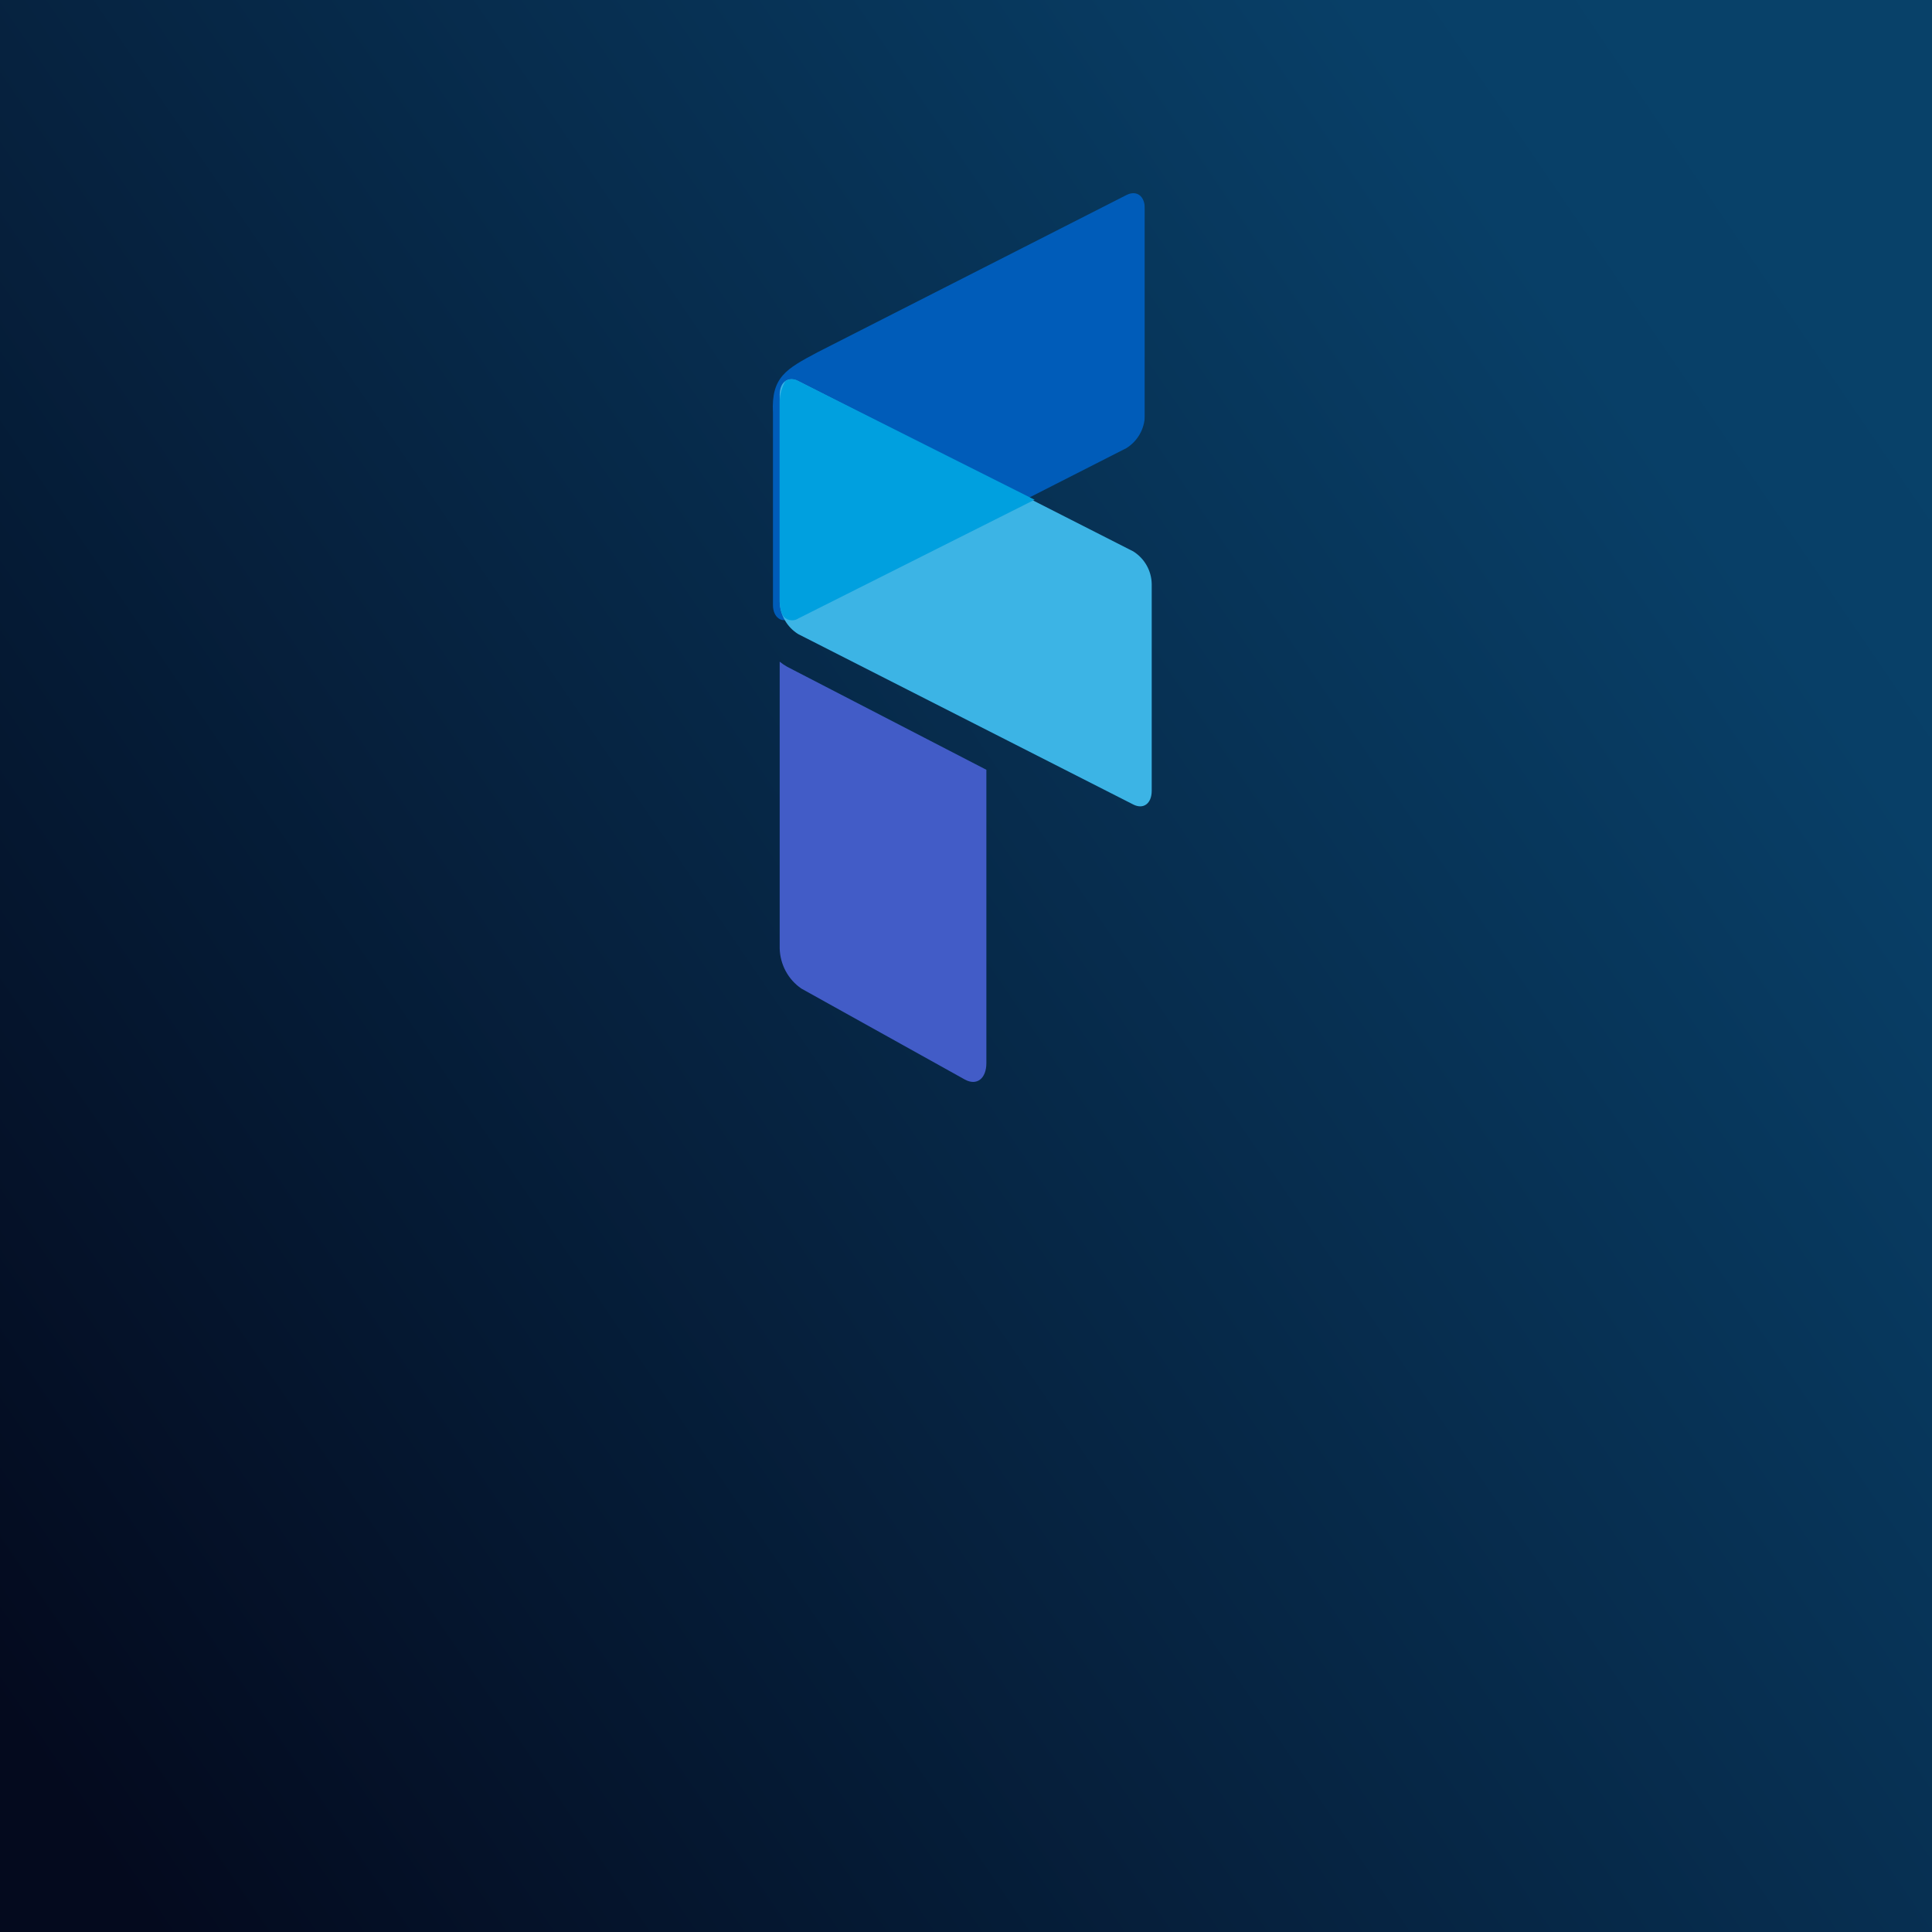
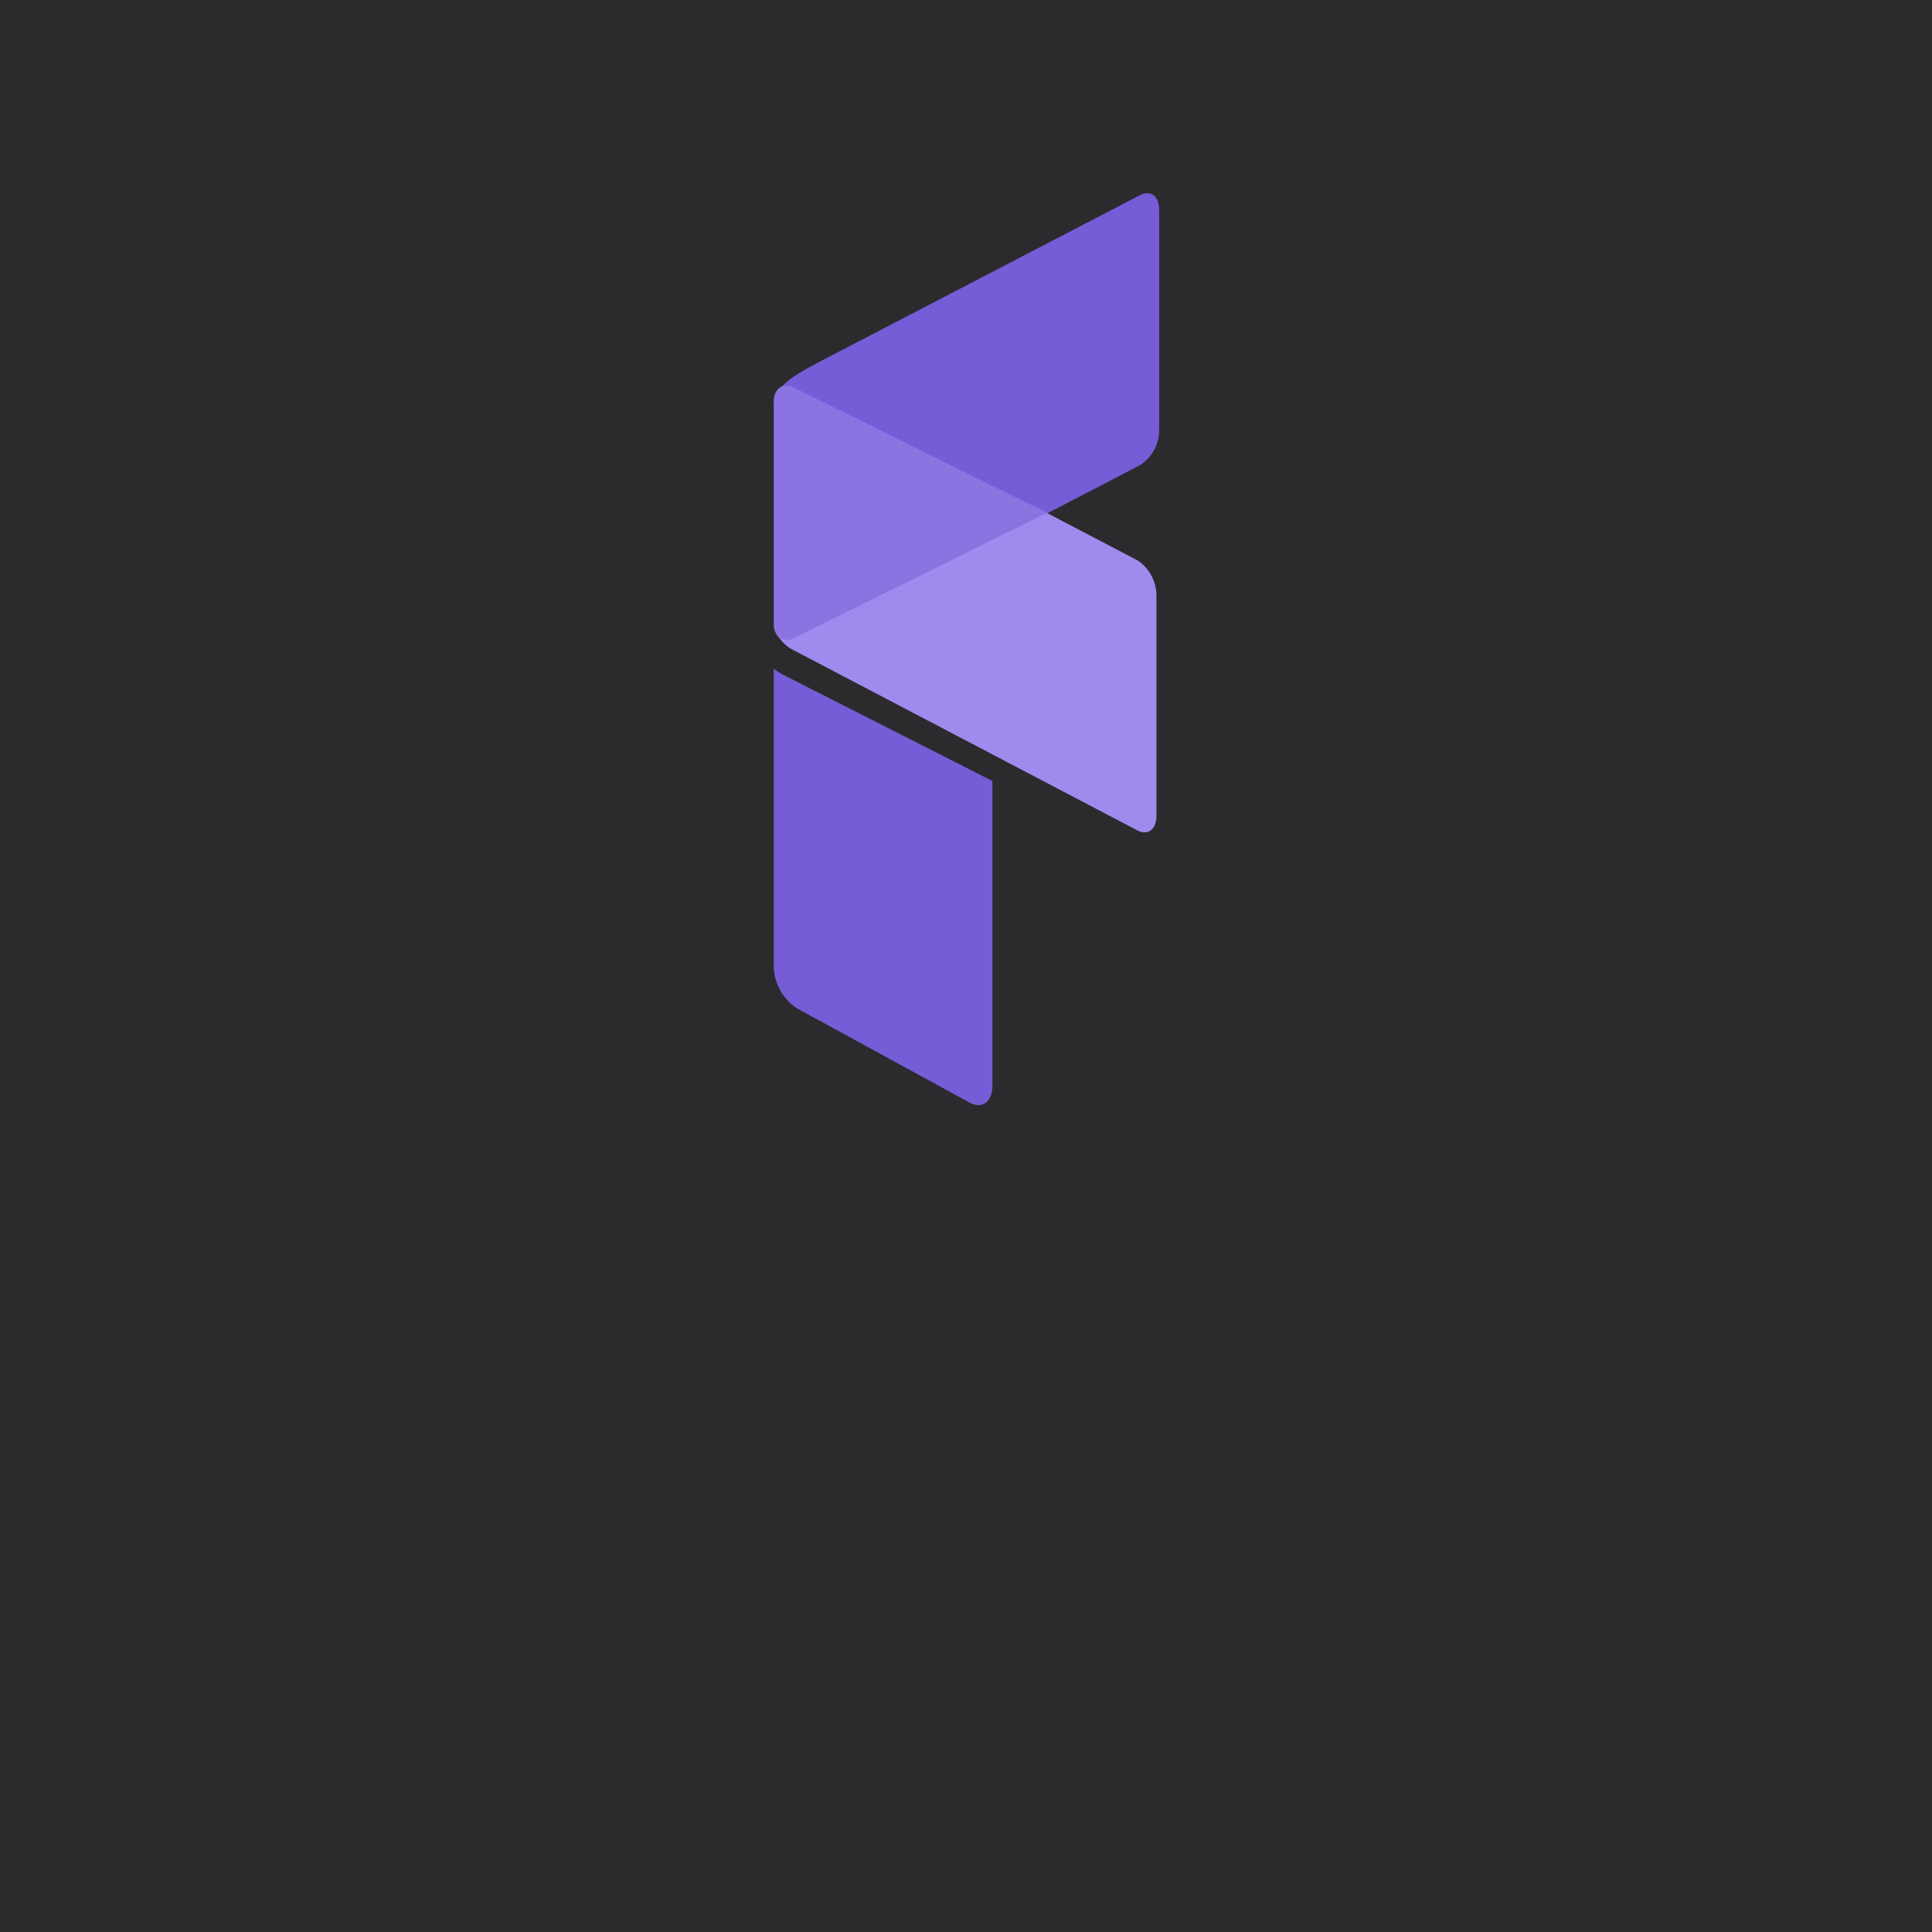
- <svg xmlns="http://www.w3.org/2000/svg" xmlns:xlink="http://www.w3.org/1999/xlink" width="250px" height="250px" viewBox="0 0 250 250" version="1.1">
-   <defs>
-     <linearGradient x1="-16.743%" y1="89.176%" x2="94.097%" y2="13.64%" id="linearGradient-1">
-       <stop stop-color="#040A1E" offset="0%" />
-       <stop stop-color="#040A1E" offset="10.956%" />
-       <stop stop-color="#083F67" offset="90.636%" />
-       <stop stop-color="#084169" offset="100%" />
-     </linearGradient>
-     <polygon id="path-2" points="0 0 48.14 0 48.14 55.271 0 55.271" />
-   </defs>
-   <g id="Page-1" stroke="none" stroke-width="1" fill="none" fill-rule="evenodd">
-     <g id="BaseImage_NFT">
-       <polygon id="Rectangle" fill="url(#linearGradient-1)" points="3.22974779e-15 0 250 0 250 250 3.22974779e-15 250" />
-       <g id="FIO-Logo---Color-White-Text" transform="translate(100, 25)">
-         <path d="M27.636,74.61 L27.636,112.562 C27.636,114.576 26.388,115.541 24.848,114.69 L3.695,102.919 C1.982,101.747 0.94,99.801 0.891,97.705 L0.891,60.62 C1.2,60.873 1.529,61.092 1.874,61.288 L27.636,74.61 Z" id="Fill-3" fill="#425CC7" fill-rule="nonzero" />
-         <g id="Fill-5-Clipped">
-           <mask id="mask-3" fill="white">
-             <use xlink:href="#path-2" />
-           </mask>
-           <g id="path-1" />
-           <path d="M2.414,55.042 L45.761,32.985 C47.206,32.078 48.103,30.51 48.14,28.812 L48.14,2 C48.14,0.338 47.067,-0.425 45.761,0.237 L5.816,20.568 C1.693,22.762 -0.214,23.794 0.019,28.43 L0.019,53.279 C0.019,54.86 1.108,55.709 2.414,55.042" id="Fill-5" fill="#005CB9" fill-rule="nonzero" mask="url(#mask-3)" />
-         </g>
-         <path d="M3.287,24.305 L46.651,46.354 C48.101,47.268 48.994,48.84 49.031,50.542 L49.031,77.327 C49.031,78.988 47.958,79.768 46.651,79.106 L3.287,57.052 C1.833,56.146 0.932,54.575 0.891,52.869 L0.891,26.079 C0.891,24.439 1.981,23.639 3.287,24.305" id="Fill-8" fill="#3CB4E5" fill-rule="nonzero" />
-         <path d="M3.319,55.017 L33.876,39.668 L3.319,24.32 C2.804,23.986 2.136,23.986 1.622,24.32 C1.178,25.116 0.929,26.003 0.891,26.913 L0.891,52.903 C0.908,53.476 1.028,54.037 1.248,54.57 C1.651,55.245 2.535,55.472 3.224,55.078 C3.253,55.058 3.286,55.037 3.319,55.017" id="Fill-10" fill="#00A0DF" fill-rule="nonzero" />
-       </g>
+ <svg xmlns="http://www.w3.org/2000/svg" width="250px" height="250px" viewBox="0 0 250 250" version="1.1">
+   <g id="BaseImage_NFT" stroke="none" stroke-width="1" fill="none" fill-rule="evenodd">
+     <text id=".d" font-family="ProximaNova-Medium, Proxima Nova" font-size="15" font-weight="400" line-spacing="19" fill="#FFFFFF">
+       <tspan x="118" y="183">.d</tspan>
+     </text>
+     <rect id="Rectangle-Copy" fill="#2B2B2E" x="0" y="0" width="250" height="250" />
+     <g id="color-dark-fio-copy" transform="translate(100, 25)">
+       <path d="M28.417,76.061 L28.417,115.468 C28.417,117.563 27.097,118.563 25.467,117.677 L3.082,105.453 C1.273,104.239 0.168,102.216 0.118,100.043 L0.118,61.529 C0.448,61.794 0.793,62.022 1.159,62.223 L28.417,76.061 Z" id="Path" fill="#765CD6" />
+       <path d="M0.173,26.235 L0.173,28.588 C0.157,27.73 0.157,26.949 0.173,26.235 Z" id="Path" fill="#765CD6" />
+       <path d="M50,2.136 L50,30.736 C49.964,32.546 49.024,34.224 47.52,35.192 L33.738,42.353 L33.731,42.353 L2.248,26.001 C2.204,25.971 2.161,25.949 2.118,25.927 C2.002,25.869 1.886,25.832 1.771,25.796 C1.691,25.781 1.611,25.759 1.539,25.752 C1.467,25.737 1.395,25.737 1.322,25.737 C1.105,25.744 0.896,25.796 0.7,25.883 C0.635,25.92 0.57,25.949 0.512,25.993 C0.512,25.993 0.512,26.001 0.498,26.001 L0.476,26.023 C1.387,24.344 3.159,23.377 5.798,21.94 L47.52,0.252 C48.879,-0.451 50,0.362 50,2.136 Z" id="Path" fill="#765CD6" />
+       <path d="M49.642,51.976 L49.642,80.558 C49.642,82.332 48.53,83.159 47.182,82.456 L2.29,58.924 C1.272,58.271 0.519,57.289 0.118,56.161 C0.154,56.219 0.182,56.278 0.225,56.329 C0.254,56.366 0.283,56.403 0.319,56.439 C0.326,56.454 0.333,56.461 0.347,56.476 C0.376,56.505 0.405,56.542 0.441,56.571 C0.476,56.615 0.519,56.644 0.562,56.681 C0.627,56.725 0.684,56.769 0.756,56.798 C1.179,57.026 1.717,57.011 2.29,56.71 L33.509,40.353 L33.516,40.353 L47.182,47.506 C48.681,48.48 49.606,50.159 49.642,51.976 Z" id="Path" fill="#A08AEE" />
+       <path d="M35.492,41.363 L2.722,57.582 C2.12,57.88 1.555,57.894 1.111,57.669 C1.036,57.64 0.976,57.596 0.908,57.553 C0.863,57.516 0.818,57.487 0.78,57.444 C0.743,57.415 0.713,57.378 0.682,57.349 C0.667,57.335 0.66,57.328 0.652,57.313 C0.615,57.277 0.585,57.24 0.554,57.204 C0.509,57.153 0.479,57.095 0.442,57.037 C0.238,56.688 0.118,56.238 0.118,55.714 L0.118,27.004 C0.118,26.147 0.411,25.507 0.878,25.166 C0.886,25.158 0.893,25.151 0.901,25.151 C0.901,25.151 0.908,25.137 0.916,25.137 C0.976,25.093 1.044,25.064 1.111,25.028 C1.315,24.94 1.533,24.89 1.759,24.882 C1.834,24.882 1.909,24.882 1.984,24.897 C2.06,24.904 2.143,24.926 2.225,24.94 C2.346,24.977 2.466,25.013 2.587,25.071 C2.632,25.093 2.677,25.115 2.722,25.144 L35.492,41.363 Z" id="Path" fill="#8B73E2" />
    </g>
  </g>
</svg>
